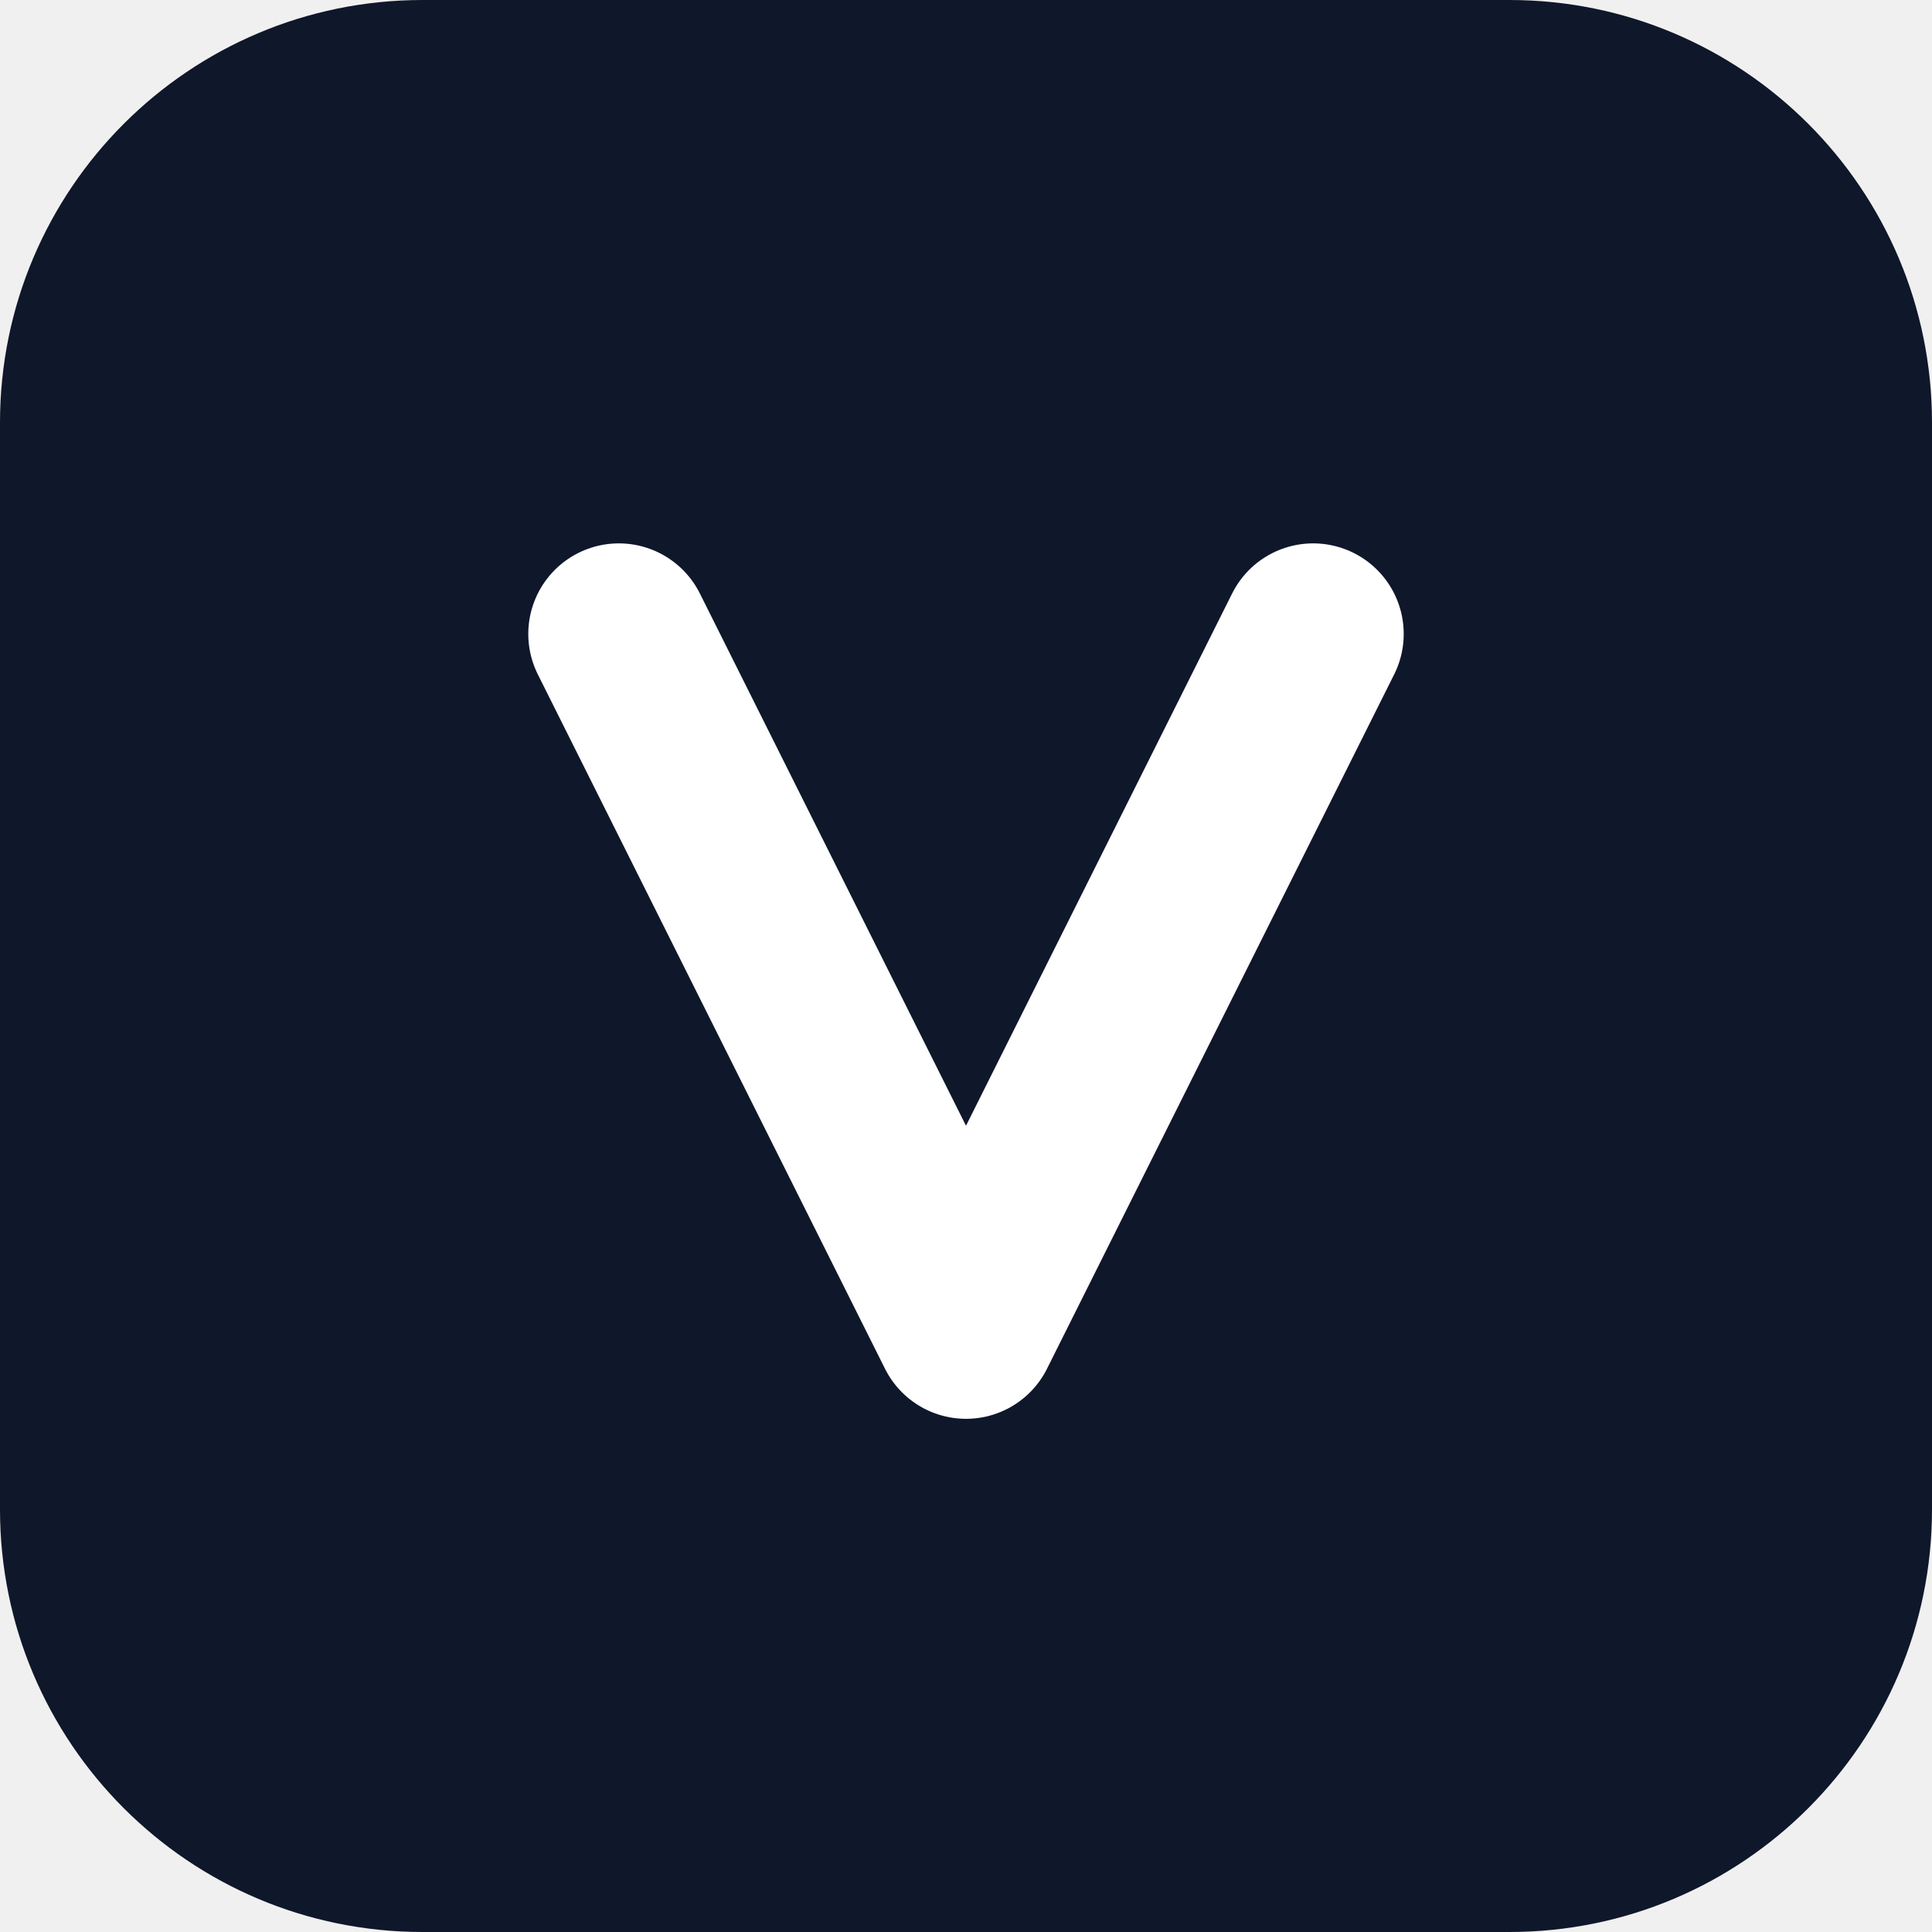
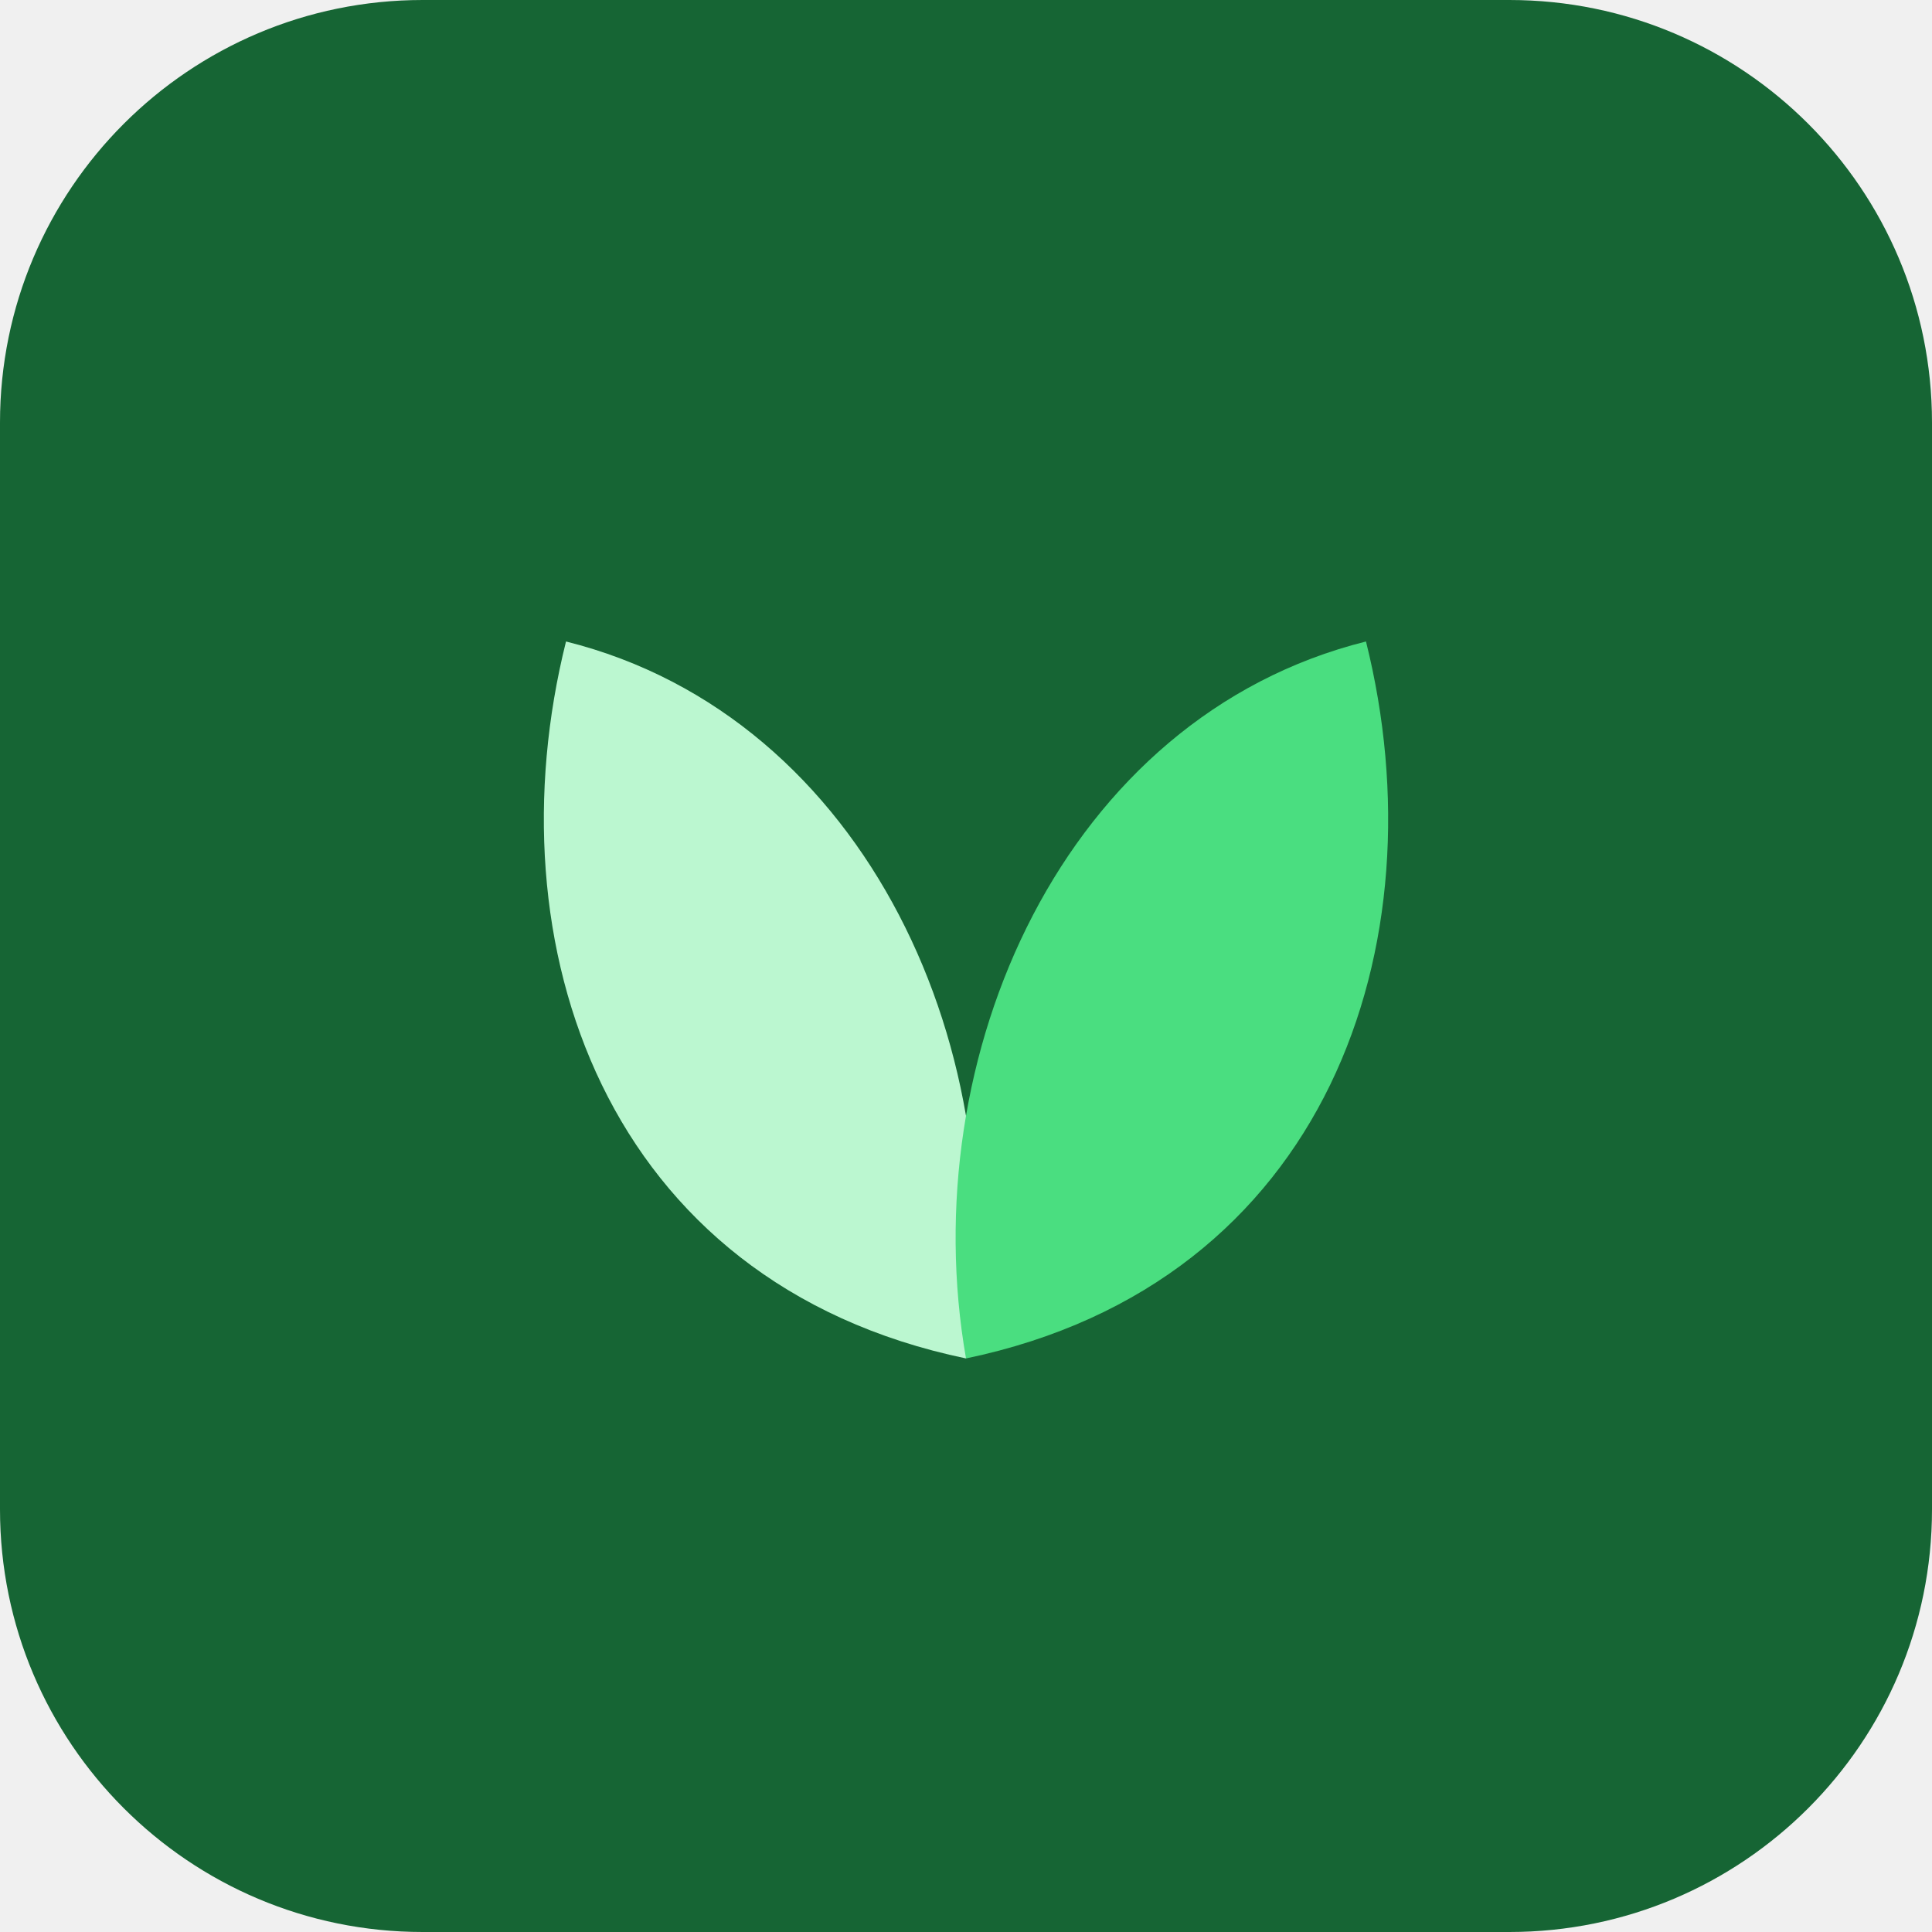
<svg xmlns="http://www.w3.org/2000/svg" viewBox="0 0 512 512">
-   <rect width="512" height="512" rx="112" fill="#0f172a" />
-   <path d="M164 168l92 184 92-184" fill="none" stroke="#fff" stroke-width="48" stroke-linecap="round" stroke-linejoin="round" />
+   <rect width="512" height="512" rx="112" fill="#166534" />
+   <path d="M256 360C160 340 130 250 150 170c80 20 120 110 106 190z" fill="#bbf7d0" />
+   <path d="M256 360c96-20 126-110 106-190-80 20-120 110-106 190z" fill="#4ade80" />
</svg>
